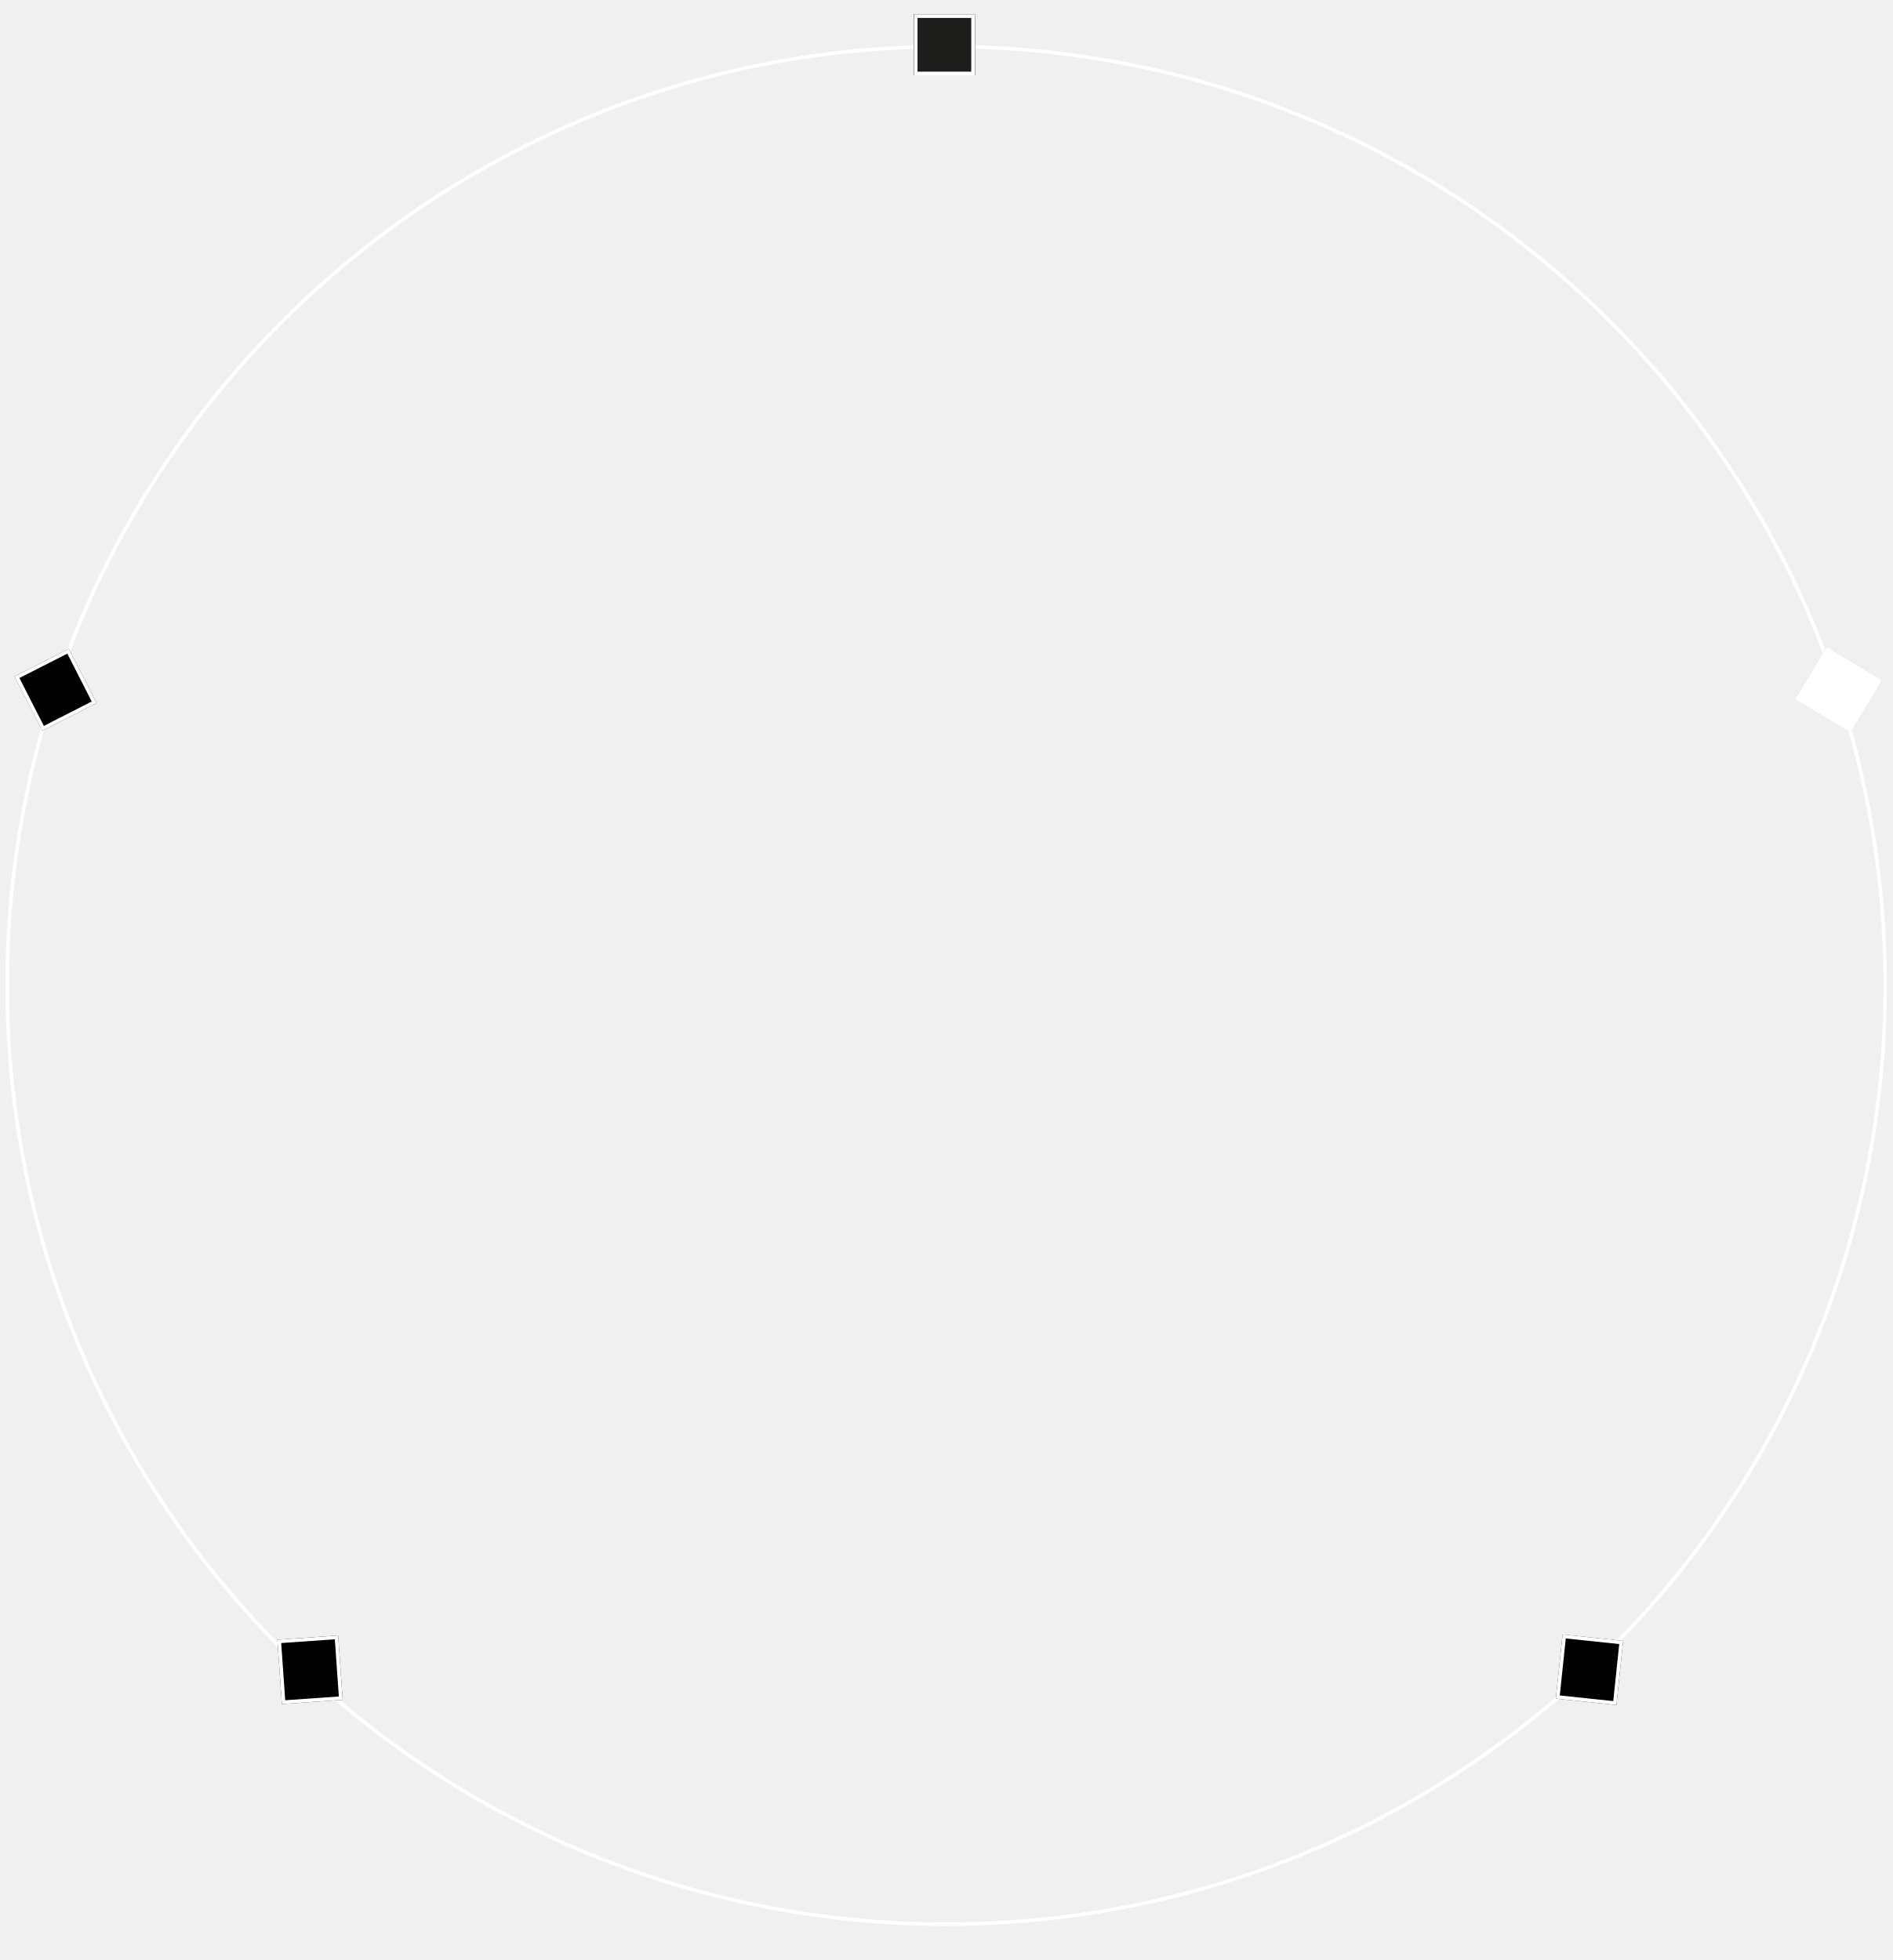
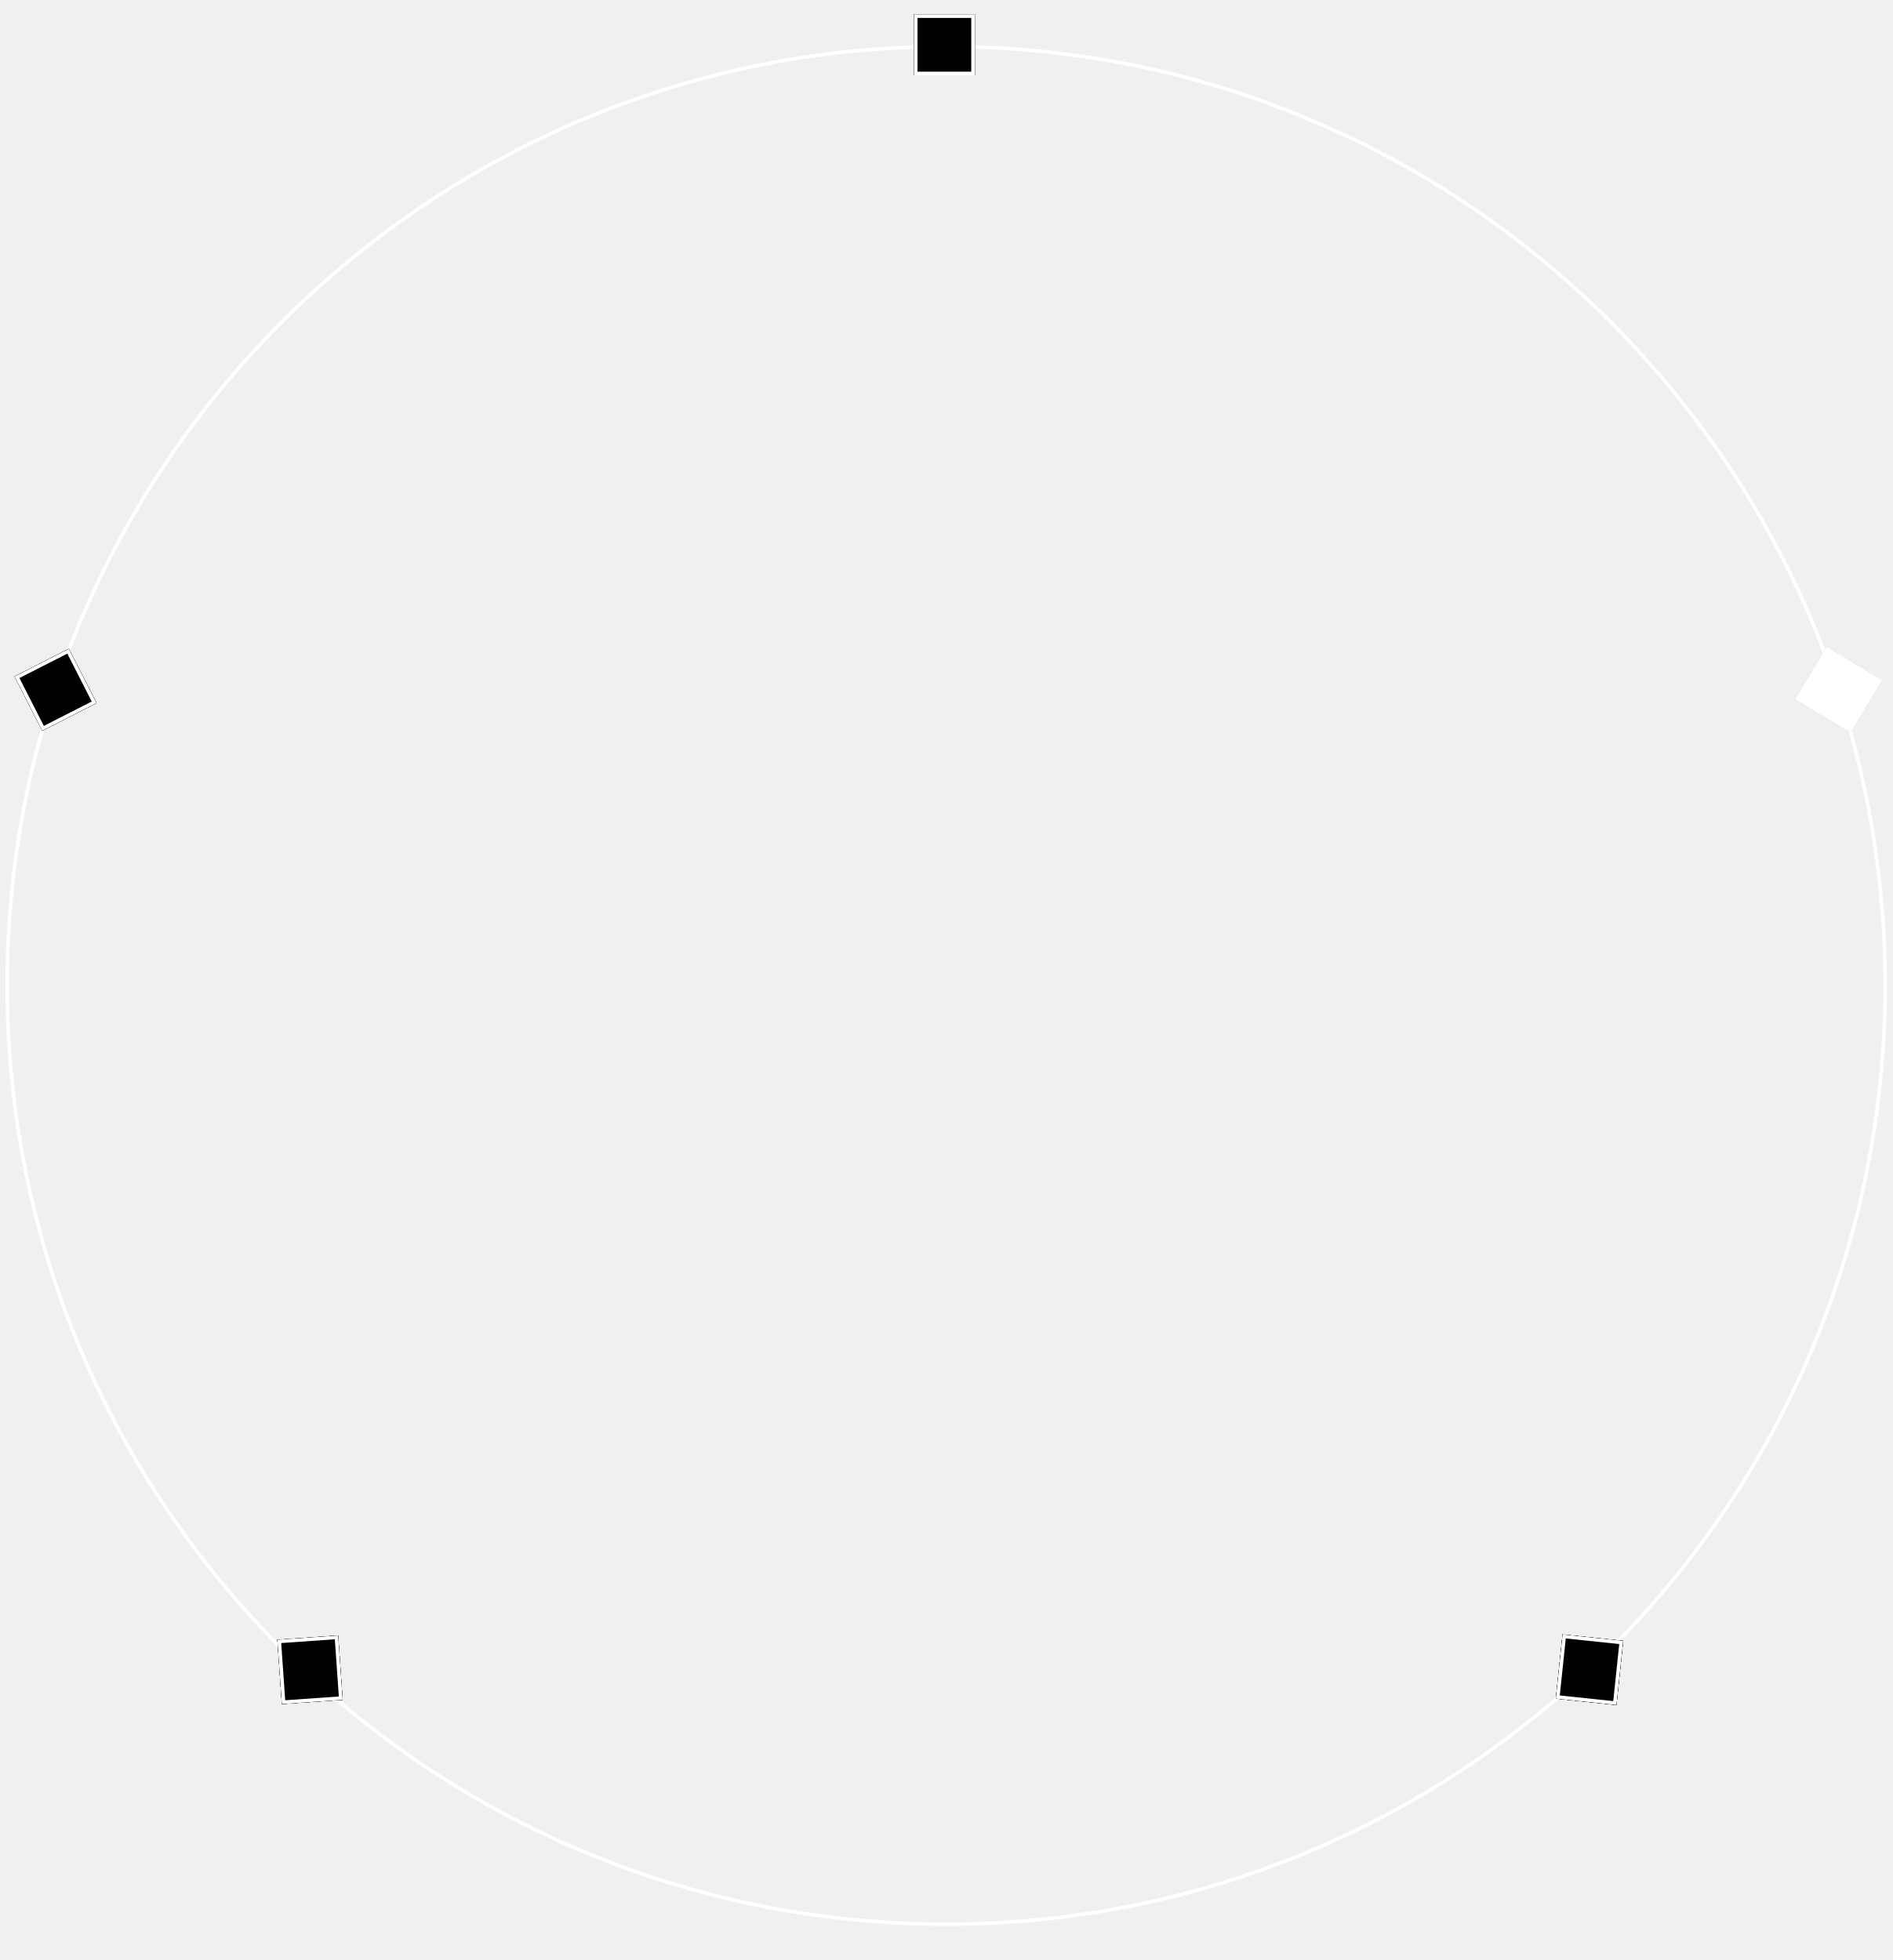
<svg xmlns="http://www.w3.org/2000/svg" id="Laag_1" data-name="Laag 1" viewBox="0 0 528 547">
  <defs>
-     <style>.cls-1,.cls-11,.cls-5{fill:none;}.cls-2{fill:#1d1d1b;}.cls-3,.cls-9{fill:#fff;}.cls-4{clip-path:url(#clip-path);}.cls-11,.cls-5,.cls-9{stroke:#fff;stroke-miterlimit:10;}.cls-6{clip-path:url(#clip-path-2);}.cls-7{clip-path:url(#clip-path-4);}.cls-8{clip-path:url(#clip-path-5);}.cls-11,.cls-9{stroke-width:2px;}.cls-10{clip-path:url(#clip-path-6);}.cls-12{clip-path:url(#clip-path-10);}.cls-13{clip-path:url(#clip-path-14);}.cls-14{clip-path:url(#clip-path-18);}.cls-15{clip-path:url(#clip-path-19);}.cls-16{clip-path:url(#clip-path-20);}</style>
+     <style>.cls-1,.cls-21,.cls-5{fill:none;}.cls-2,.cls-9{fill:#fff;}.cls-3{fill:#1d1d1b;}.cls-4{clip-path:url(#clip-path);}.cls-14,.cls-21,.cls-5,.cls-9{stroke:#fff;stroke-miterlimit:10;}.cls-6{clip-path:url(#clip-path-2);}.cls-7{clip-path:url(#clip-path-4);}.cls-8{clip-path:url(#clip-path-5);}.cls-14,.cls-21,.cls-9{stroke-width:2px;}.cls-10{clip-path:url(#clip-path-6);}.cls-11{clip-path:url(#clip-path-7);}.cls-12{clip-path:url(#clip-path-8);}.cls-13{clip-path:url(#clip-path-9);}.cls-15{clip-path:url(#clip-path-10);}.cls-16{clip-path:url(#clip-path-12);}.cls-17{clip-path:url(#clip-path-14);}.cls-18{clip-path:url(#clip-path-16);}.cls-19{clip-path:url(#clip-path-18);}.cls-20{clip-path:url(#clip-path-20);}</style>
    <clipPath id="clip-path" transform="translate(-12.91 -11.28)">
      <rect class="cls-1" x="12.91" y="11.28" width="528" height="547" />
    </clipPath>
    <clipPath id="clip-path-2" transform="translate(-12.91 -11.28)">
      <rect class="cls-1" x="517.41" y="194.78" width="17" height="18" transform="translate(80.38 549.61) rotate(-59)" />
    </clipPath>
    <clipPath id="clip-path-4" transform="translate(-12.91 -11.28)">
-       <rect class="cls-3" x="517.41" y="194.78" width="17" height="18" transform="translate(80.38 549.61) rotate(-59)" />
+       <rect class="cls-2" x="517.41" y="194.78" width="17" height="18" transform="translate(80.38 549.61) rotate(-59)" />
    </clipPath>
    <clipPath id="clip-path-5" transform="translate(-12.91 -11.28)">
+       <rect class="cls-2" x="12.91" y="11.28" width="528" height="547" />
+     </clipPath>
+     <clipPath id="clip-path-6" transform="translate(-12.91 -11.28)">
+       <rect class="cls-3" x="447.41" y="468.78" width="18" height="17" transform="translate(-65.96 881.29) rotate(-84)" />
+     </clipPath>
+     <clipPath id="clip-path-7" transform="translate(-12.91 -11.28)">
      <rect class="cls-3" x="12.91" y="11.28" width="528" height="547" />
    </clipPath>
-     <clipPath id="clip-path-6" transform="translate(-12.91 -11.28)">
-       <rect class="cls-1" x="447.41" y="468.78" width="18" height="17" transform="translate(-65.96 881.29) rotate(-84)" />
+     <clipPath id="clip-path-8" transform="translate(-12.91 -11.28)">
+       <rect x="447.41" y="468.78" width="18" height="17" transform="translate(-65.96 881.29) rotate(-84)" />
+     </clipPath>
+     <clipPath id="clip-path-9" transform="translate(-12.91 -11.28)">
+       <rect x="12.91" y="11.28" width="528" height="547" />
    </clipPath>
    <clipPath id="clip-path-10" transform="translate(-12.91 -11.28)">
      <rect class="cls-1" x="19.91" y="195.28" width="17" height="17" transform="translate(-89.42 35.11) rotate(-27)" />
    </clipPath>
+     <clipPath id="clip-path-12" transform="translate(-12.91 -11.28)">
+       <rect x="19.91" y="195.28" width="17" height="17" transform="translate(-89.42 35.11) rotate(-27)" />
+     </clipPath>
    <clipPath id="clip-path-14" transform="translate(-12.91 -11.28)">
      <rect class="cls-1" x="90.91" y="468.28" width="17" height="18" transform="translate(-33.05 8.1) rotate(-4)" />
    </clipPath>
+     <clipPath id="clip-path-16" transform="translate(-12.91 -11.28)">
+       <rect x="90.91" y="468.28" width="17" height="18" transform="translate(-33.05 8.1) rotate(-4)" />
+     </clipPath>
    <clipPath id="clip-path-18" transform="translate(-12.91 -11.28)">
-       <rect class="cls-2" x="267.91" y="15.28" width="17" height="17" />
-     </clipPath>
-     <clipPath id="clip-path-19" transform="translate(-12.91 -11.28)">
-       <rect class="cls-2" x="12.91" y="11.28" width="528" height="547" />
+       <rect x="267.91" y="15.28" width="17" height="17" />
    </clipPath>
    <clipPath id="clip-path-20" transform="translate(-12.91 -11.28)">
      <rect class="cls-1" x="267.91" y="15.28" width="17" height="17" />
    </clipPath>
  </defs>
  <g class="cls-4">
    <circle class="cls-5" cx="264" cy="275" r="262" />
  </g>
  <g class="cls-6">
    <g class="cls-4">
      <rect x="517.41" y="194.78" width="17" height="18" transform="translate(67.47 538.34) rotate(-59)" />
    </g>
  </g>
-   <rect class="cls-3" x="517.41" y="194.78" width="17" height="18" transform="translate(67.47 538.34) rotate(-59)" />
+   <rect class="cls-2" x="517.41" y="194.78" width="17" height="18" transform="translate(67.47 538.34) rotate(-59)" />
  <g class="cls-7">
-     <rect class="cls-3" width="528" height="547" />
+     <rect class="cls-2" width="528" height="547" />
    <g class="cls-8">
      <rect class="cls-9" x="517.41" y="194.78" width="17" height="18" transform="translate(67.47 538.34) rotate(-59)" />
    </g>
  </g>
+   <rect class="cls-3" x="447.41" y="468.78" width="18" height="17" transform="translate(-78.87 870.02) rotate(-84)" />
  <g class="cls-10">
-     <g class="cls-4">
-       <rect x="447.41" y="468.78" width="18" height="17" transform="translate(-78.87 870.02) rotate(-84)" />
+     <rect class="cls-3" width="528" height="547" />
+     <g class="cls-11">
+       <rect class="cls-3" x="447.41" y="468.78" width="18" height="17" transform="translate(-78.87 870.02) rotate(-84)" />
    </g>
  </g>
-   <g class="cls-10">
-     <g class="cls-4">
-       <rect class="cls-11" x="447.41" y="468.78" width="18" height="17" transform="translate(-78.87 870.02) rotate(-84)" />
+   <rect x="447.41" y="468.78" width="18" height="17" transform="translate(-78.87 870.02) rotate(-84)" />
+   <g class="cls-12">
+     <rect width="528" height="547" />
+     <g class="cls-13">
+       <rect class="cls-14" x="447.41" y="468.78" width="18" height="17" transform="translate(-78.87 870.02) rotate(-84)" />
    </g>
  </g>
-   <g class="cls-12">
+   <g class="cls-15">
    <g class="cls-4">
      <rect x="19.91" y="195.28" width="17" height="17" transform="translate(-102.32 23.83) rotate(-27)" />
    </g>
  </g>
-   <g class="cls-12">
-     <g class="cls-4">
-       <rect class="cls-11" x="19.91" y="195.28" width="17" height="17" transform="translate(-102.32 23.83) rotate(-27)" />
+   <rect x="19.91" y="195.28" width="17" height="17" transform="translate(-102.32 23.83) rotate(-27)" />
+   <g class="cls-16">
+     <rect width="528" height="547" />
+     <g class="cls-13">
+       <rect class="cls-14" x="19.91" y="195.28" width="17" height="17" transform="translate(-102.32 23.83) rotate(-27)" />
    </g>
  </g>
-   <g class="cls-13">
+   <g class="cls-17">
    <g class="cls-4">
      <rect x="90.91" y="468.28" width="17" height="18" transform="translate(-45.96 -3.18) rotate(-4)" />
    </g>
  </g>
-   <g class="cls-13">
-     <g class="cls-4">
-       <rect class="cls-11" x="90.91" y="468.28" width="17" height="18" transform="translate(-45.96 -3.18) rotate(-4)" />
+   <rect x="90.91" y="468.28" width="17" height="18" transform="translate(-45.96 -3.18) rotate(-4)" />
+   <g class="cls-18">
+     <rect width="528" height="547" />
+     <g class="cls-13">
+       <rect class="cls-14" x="90.91" y="468.28" width="17" height="18" transform="translate(-45.96 -3.18) rotate(-4)" />
    </g>
  </g>
-   <rect class="cls-2" x="255" y="4" width="17" height="17" />
-   <g class="cls-14">
-     <rect class="cls-2" width="528" height="547" />
-     <g class="cls-15">
-       <rect class="cls-2" x="255" y="4" width="17" height="17" />
+   <rect x="255" y="4" width="17" height="17" />
+   <g class="cls-19">
+     <rect width="528" height="547" />
+     <g class="cls-13">
+       <rect x="255" y="4" width="17" height="17" />
    </g>
  </g>
-   <g class="cls-16">
+   <g class="cls-20">
    <g class="cls-4">
-       <rect class="cls-11" x="255" y="4" width="17" height="17" />
+       <rect class="cls-21" x="255" y="4" width="17" height="17" />
    </g>
  </g>
</svg>
